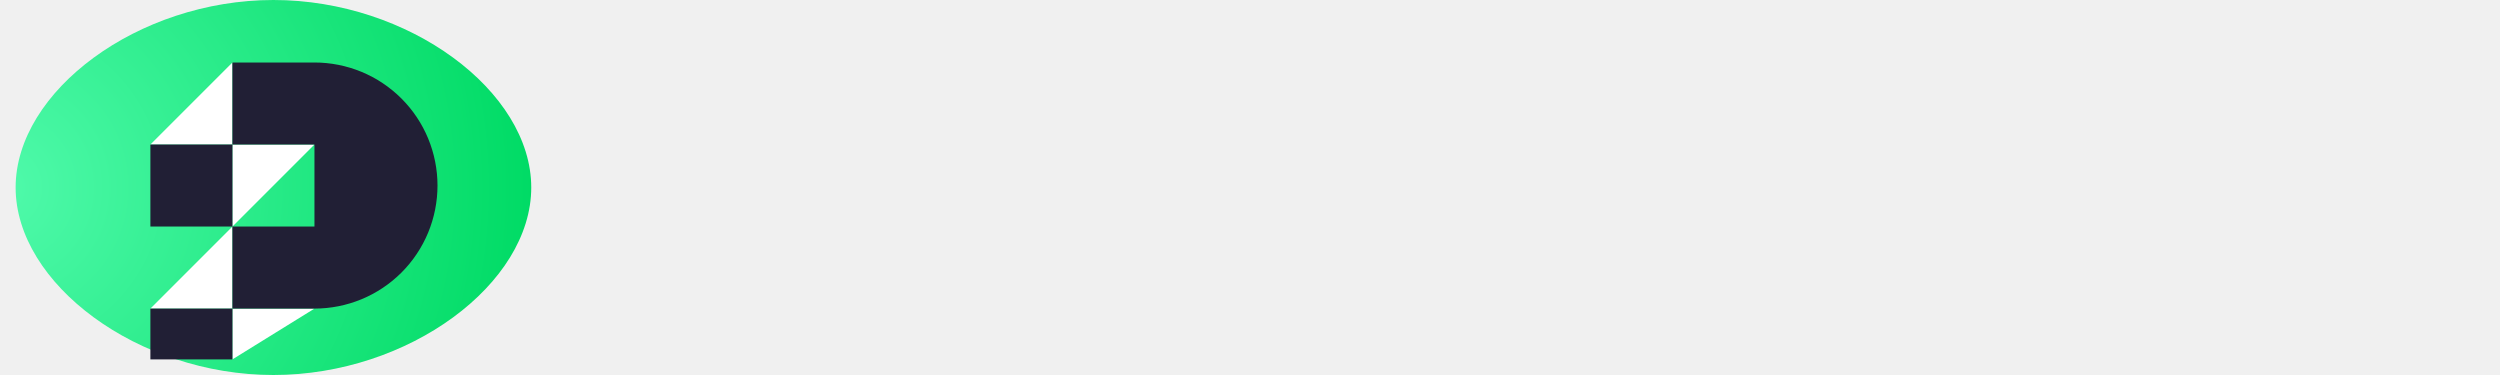
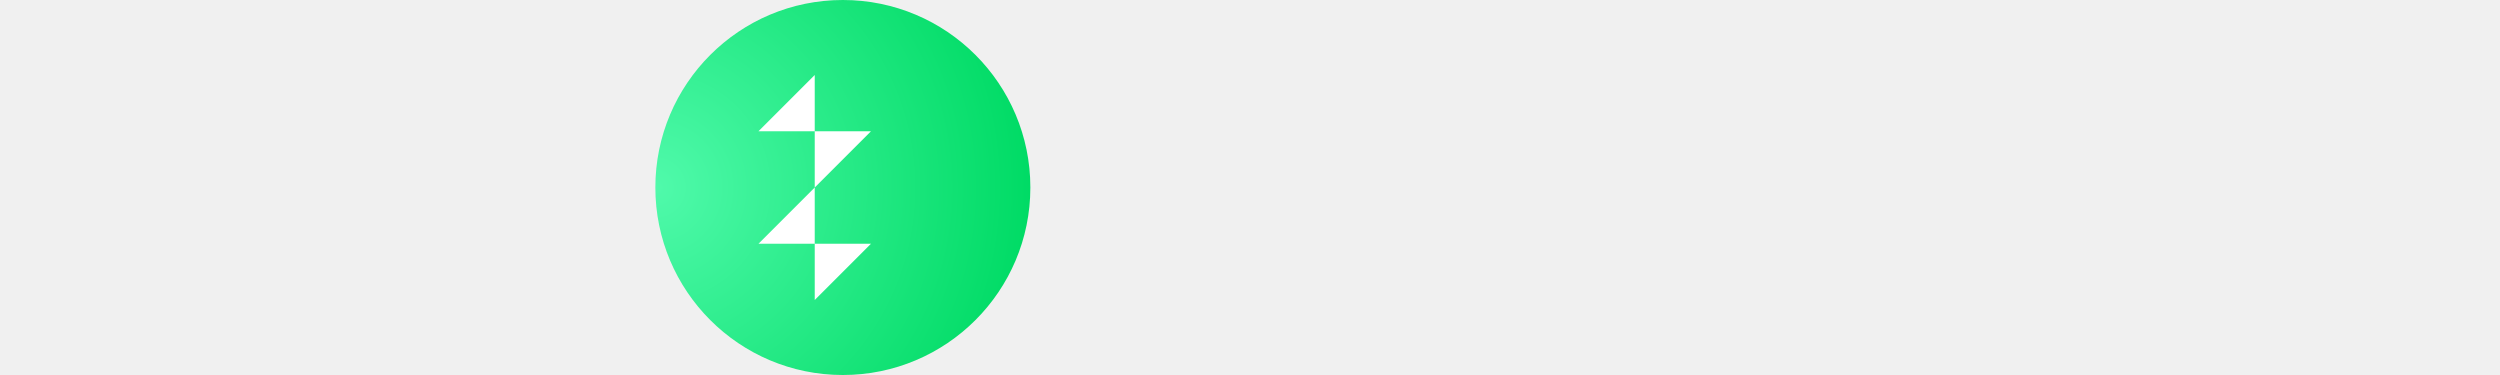
- <svg xmlns="http://www.w3.org/2000/svg" width="160" height="24" viewBox="0 0 160 24" fill="none">
-   <path d="M17.5 24C26.165 24 34 18.165 34 12C34 5.835 26.165 0 17.5 0C8.835 0 1 5.835 1 12C1 18.165 8.835 24 17.5 24Z" fill="url(#gradient1)" />
-   <path d="M14.875 4L9.625 9.25H14.875V14.5L9.625 19.75H14.875V23L20.125 19.75H14.875V14.5L20.125 9.25H14.875V4Z" fill="white" />
-   <path fill-rule="evenodd" clip-rule="evenodd" d="M20.125 19.75C21.159 19.75 22.183 19.546 23.139 19.151C24.094 18.755 24.962 18.175 25.694 17.444C26.425 16.712 27.005 15.844 27.401 14.889C27.796 13.933 28 12.909 28 11.875C28 10.841 27.796 9.817 27.401 8.861C27.005 7.906 26.425 7.038 25.694 6.307C24.962 5.575 24.094 4.995 23.139 4.599C22.183 4.204 21.159 4 20.125 4L14.875 4V9.25H9.625V14.5H14.875V19.75H9.625V23H14.875V19.75H20.125ZM20.125 14.5V9.25H14.875V14.5H20.125Z" fill="#211F35" />
+ <svg xmlns="http://www.w3.org/2000/svg" width="160" height="24" viewBox="0 0 111 35" fill="none">
+   <path d="M17.5 35C27.165 35 35 27.165 35 17.5C35 7.835 27.165 0 17.5 0C7.835 0 0 7.835 0 17.5C0 27.165 7.835 35 17.5 35Z" fill="url(#gradient1)" />
+   <path d="M14.875 7L9.625 12.25H14.875V17.5L9.625 22.75H14.875V28L20.125 22.75H14.875V17.5L20.125 12.25H14.875V7Z" fill="white" />
  <defs>
-     <radialGradient id="gradient1" cx="0" cy="0" r="1" gradientUnits="userSpaceOnUse" gradientTransform="translate(0 12) scale(34)">
+     <radialGradient id="gradient1" cx="0" cy="0" r="1" gradientUnits="userSpaceOnUse" gradientTransform="translate(0 17.5) scale(35)">
      <stop stop-color="#50FAAB" />
      <stop offset="1" stop-color="#00DB65" />
    </radialGradient>
  </defs>
</svg>
